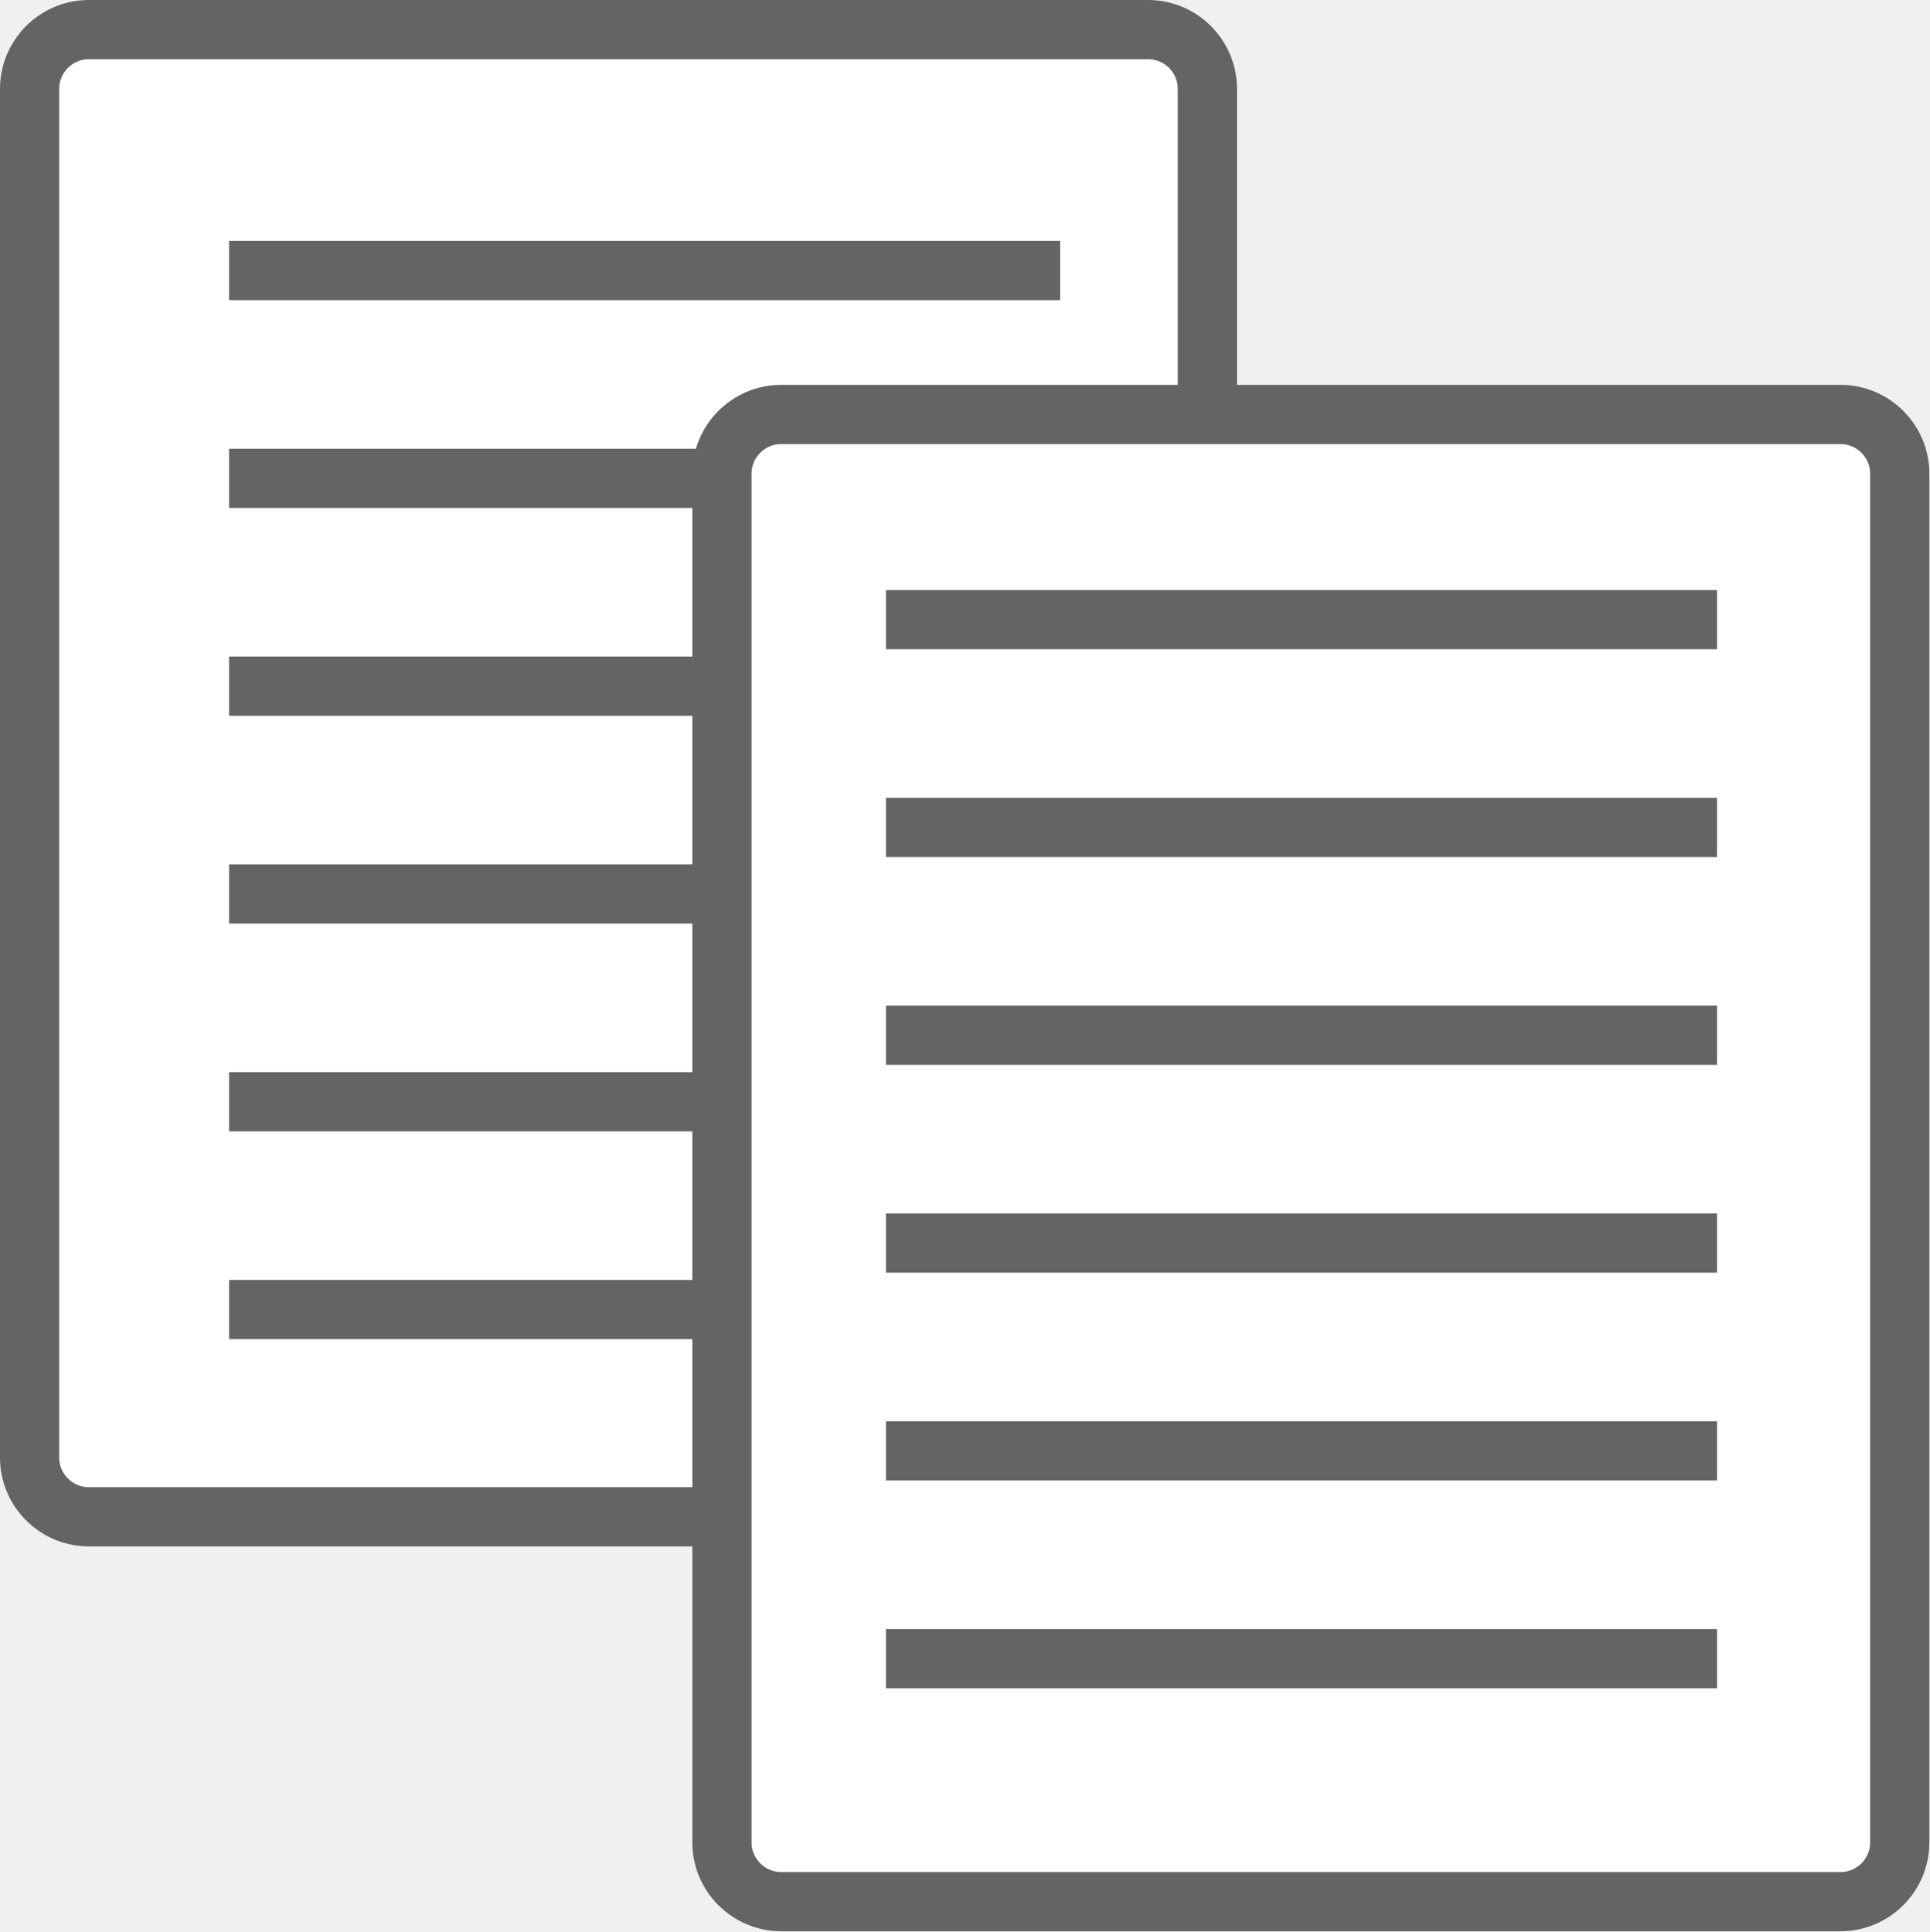
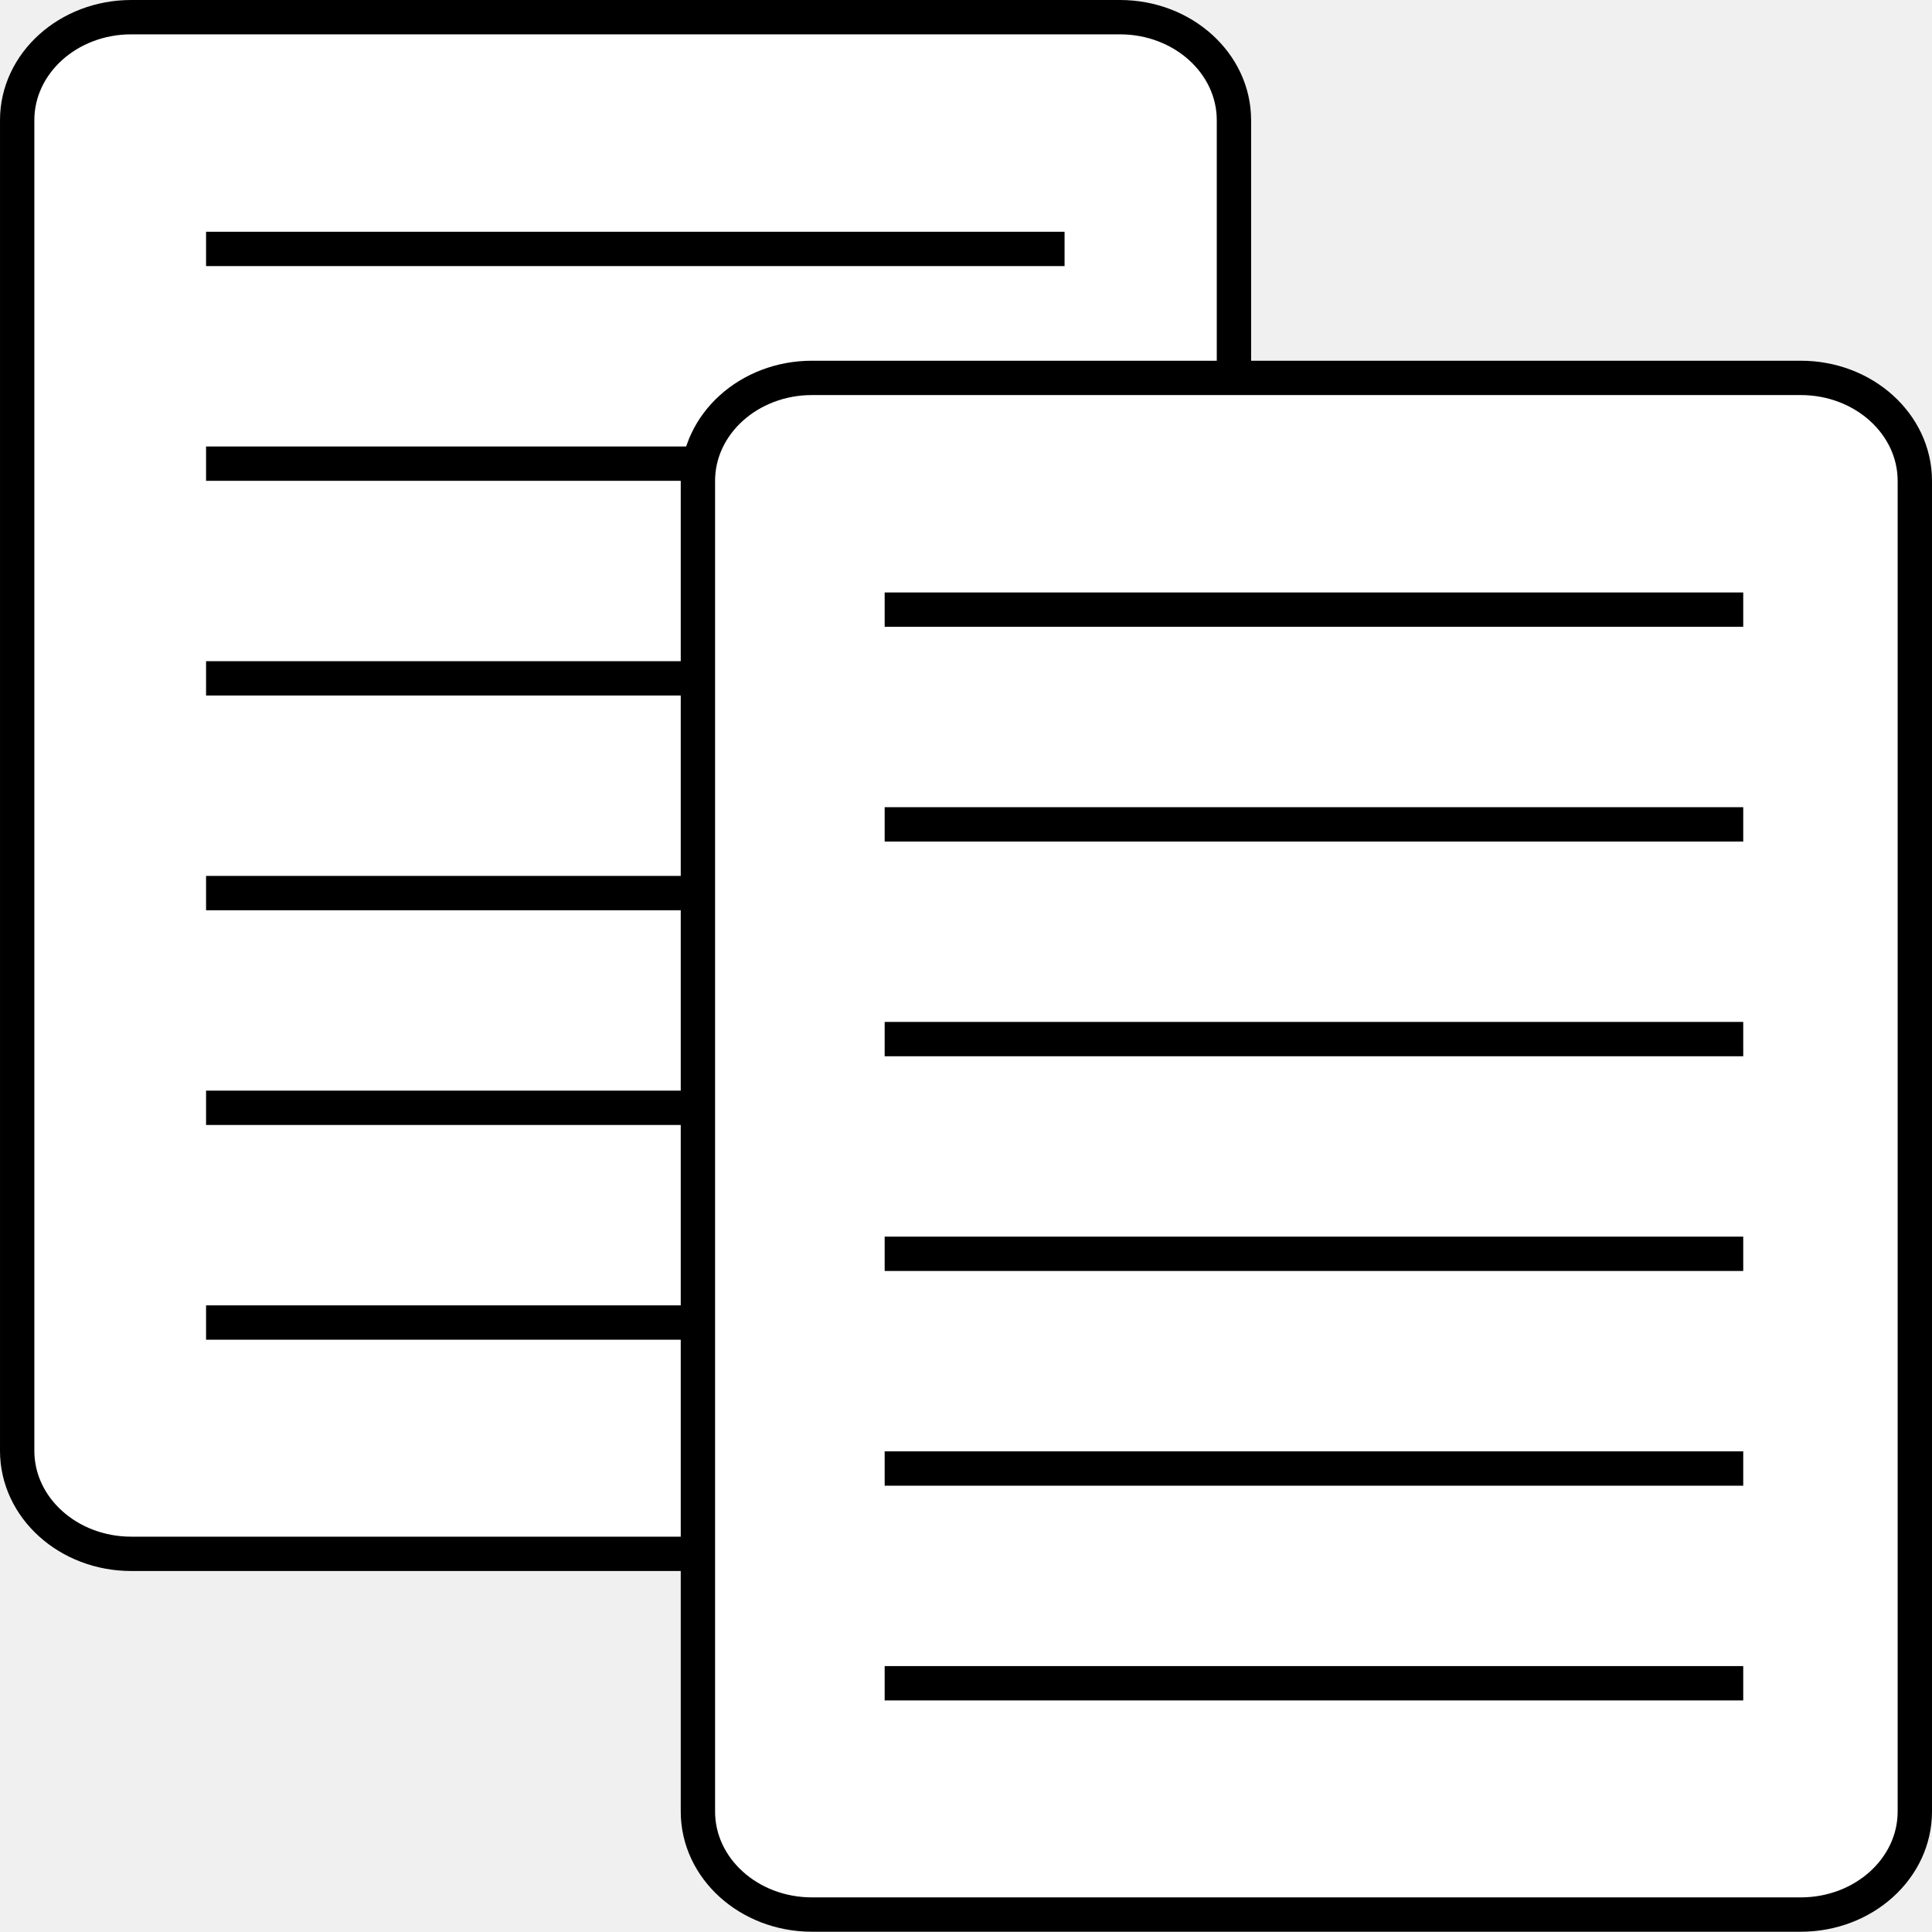
- <svg xmlns="http://www.w3.org/2000/svg" version="1.1" id="Layer_1" x="0px" y="0px" width="65.162px" height="65.236px" viewBox="-0.25 -0.25 65.162 65.236" enable-background="new -0.25 -0.25 65.162 65.236" xml:space="preserve">
+ <svg xmlns="http://www.w3.org/2000/svg" version="1.1" id="Layer_1" x="0px" y="0px" width="225.051px" height="225.019px" viewBox="2.001 -0.999 225.051 225.019" enable-background="new 2.001 -0.999 225.051 225.019" xml:space="preserve">
+   <path fill="#FFFFFF" stroke="#000000" stroke-width="4" stroke-miterlimit="10" d="M145.738,168.001c0,6.627-5.949,12-13.287,12  H17.29c-7.338,0-13.288-5.373-13.288-12v-155c0-6.627,5.95-12,13.288-12h115.161c7.338,0,13.287,5.373,13.287,12V168.001z" />
  <g>
-     <path fill="#FFFFFF" stroke="#646464" stroke-miterlimit="10" d="M40.528,48.987c0,1.101-0.899,2-2,2H2.75c-1.1,0-2-0.899-2-2V2.75   c0-1.101,0.9-2,2-2h35.778c1.101,0,2,0.899,2,2V48.987z" />
-     <path fill="none" stroke="#646464" stroke-width="2" stroke-miterlimit="10" d="M40.528,48.987c0,1.101-0.899,2-2,2H2.75   c-1.1,0-2-0.899-2-2V2.75c0-1.101,0.9-2,2-2h35.778c1.101,0,2,0.899,2,2V48.987z" />
+     <line fill="none" stroke="#000000" stroke-width="4" stroke-miterlimit="10" x1="26.004" y1="27.997" x2="126.009" y2="27.997" />
+     <line fill="none" stroke="#000000" stroke-width="4" stroke-miterlimit="10" x1="26.004" y1="53.009" x2="126.009" y2="53.009" />
+     <line fill="none" stroke="#000000" stroke-width="4" stroke-miterlimit="10" x1="26.004" y1="78.02" x2="126.009" y2="78.02" />
+     <line fill="none" stroke="#000000" stroke-width="4" stroke-miterlimit="10" x1="26.004" y1="103.033" x2="126.009" y2="103.033" />
+     <line fill="none" stroke="#000000" stroke-width="4" stroke-miterlimit="10" x1="26.004" y1="128.045" x2="126.009" y2="128.045" />
+     <line fill="none" stroke="#000000" stroke-width="4" stroke-miterlimit="10" x1="26.004" y1="153.058" x2="126.009" y2="153.058" />
  </g>
+   <path fill="#FFFFFF" stroke="#000000" stroke-width="4" stroke-miterlimit="10" d="M225.051,210.02c0,6.627-5.949,12-13.288,12  H96.59c-7.343,0-13.292-5.373-13.292-12v-155c0-6.627,5.95-12,13.292-12h115.173c7.339,0,13.288,5.373,13.288,12V210.02z" />
  <g>
-     <line fill="none" stroke="#646464" stroke-width="2" stroke-miterlimit="10" x1="7.487" y1="8.889" x2="35.554" y2="8.889" />
-     <line fill="none" stroke="#646464" stroke-width="2" stroke-miterlimit="10" x1="7.487" y1="15.908" x2="35.554" y2="15.908" />
-     <line fill="none" stroke="#646464" stroke-width="2" stroke-miterlimit="10" x1="7.487" y1="22.928" x2="35.554" y2="22.928" />
-     <line fill="none" stroke="#646464" stroke-width="2" stroke-miterlimit="10" x1="7.487" y1="29.947" x2="35.554" y2="29.947" />
-     <line fill="none" stroke="#646464" stroke-width="2" stroke-miterlimit="10" x1="7.487" y1="36.967" x2="35.554" y2="36.967" />
-     <line fill="none" stroke="#646464" stroke-width="2" stroke-miterlimit="10" x1="7.487" y1="43.986" x2="35.554" y2="43.986" />
-   </g>
-   <g>
-     <path fill="#FFFFFF" stroke="#646464" stroke-miterlimit="10" d="M63.912,61.987c0,1.101-0.899,2-2,2H26.133c-1.1,0-2-0.899-2-2   V15.75c0-1.101,0.9-2,2-2h35.779c1.101,0,2,0.899,2,2V61.987z" />
-     <path fill="none" stroke="#646464" stroke-width="2" stroke-miterlimit="10" d="M63.912,61.987c0,1.101-0.899,2-2,2H26.133   c-1.1,0-2-0.899-2-2V15.75c0-1.101,0.9-2,2-2h35.779c1.101,0,2,0.899,2,2V61.987z" />
-   </g>
-   <g>
-     <line fill="none" stroke="#646464" stroke-width="2" stroke-miterlimit="10" x1="29.672" y1="20.681" x2="57.741" y2="20.681" />
-     <line fill="none" stroke="#646464" stroke-width="2" stroke-miterlimit="10" x1="29.672" y1="27.701" x2="57.741" y2="27.701" />
-     <line fill="none" stroke="#646464" stroke-width="2" stroke-miterlimit="10" x1="29.672" y1="34.72" x2="57.741" y2="34.72" />
-     <line fill="none" stroke="#646464" stroke-width="2" stroke-miterlimit="10" x1="29.672" y1="41.74" x2="57.741" y2="41.74" />
-     <line fill="none" stroke="#646464" stroke-width="2" stroke-miterlimit="10" x1="29.672" y1="48.76" x2="57.741" y2="48.76" />
-     <line fill="none" stroke="#646464" stroke-width="2" stroke-miterlimit="10" x1="29.672" y1="55.78" x2="57.741" y2="55.78" />
+     <line fill="none" stroke="#000000" stroke-width="4" stroke-miterlimit="10" x1="105.052" y1="70.016" x2="205.063" y2="70.016" />
+     <line fill="none" stroke="#000000" stroke-width="4" stroke-miterlimit="10" x1="105.052" y1="95.028" x2="205.063" y2="95.028" />
+     <line fill="none" stroke="#000000" stroke-width="4" stroke-miterlimit="10" x1="105.052" y1="120.04" x2="205.063" y2="120.04" />
+     <line fill="none" stroke="#000000" stroke-width="4" stroke-miterlimit="10" x1="105.052" y1="145.052" x2="205.063" y2="145.052" />
+     <line fill="none" stroke="#000000" stroke-width="4" stroke-miterlimit="10" x1="105.052" y1="170.064" x2="205.063" y2="170.064" />
+     <line fill="none" stroke="#000000" stroke-width="4" stroke-miterlimit="10" x1="105.052" y1="195.077" x2="205.063" y2="195.077" />
  </g>
</svg>
